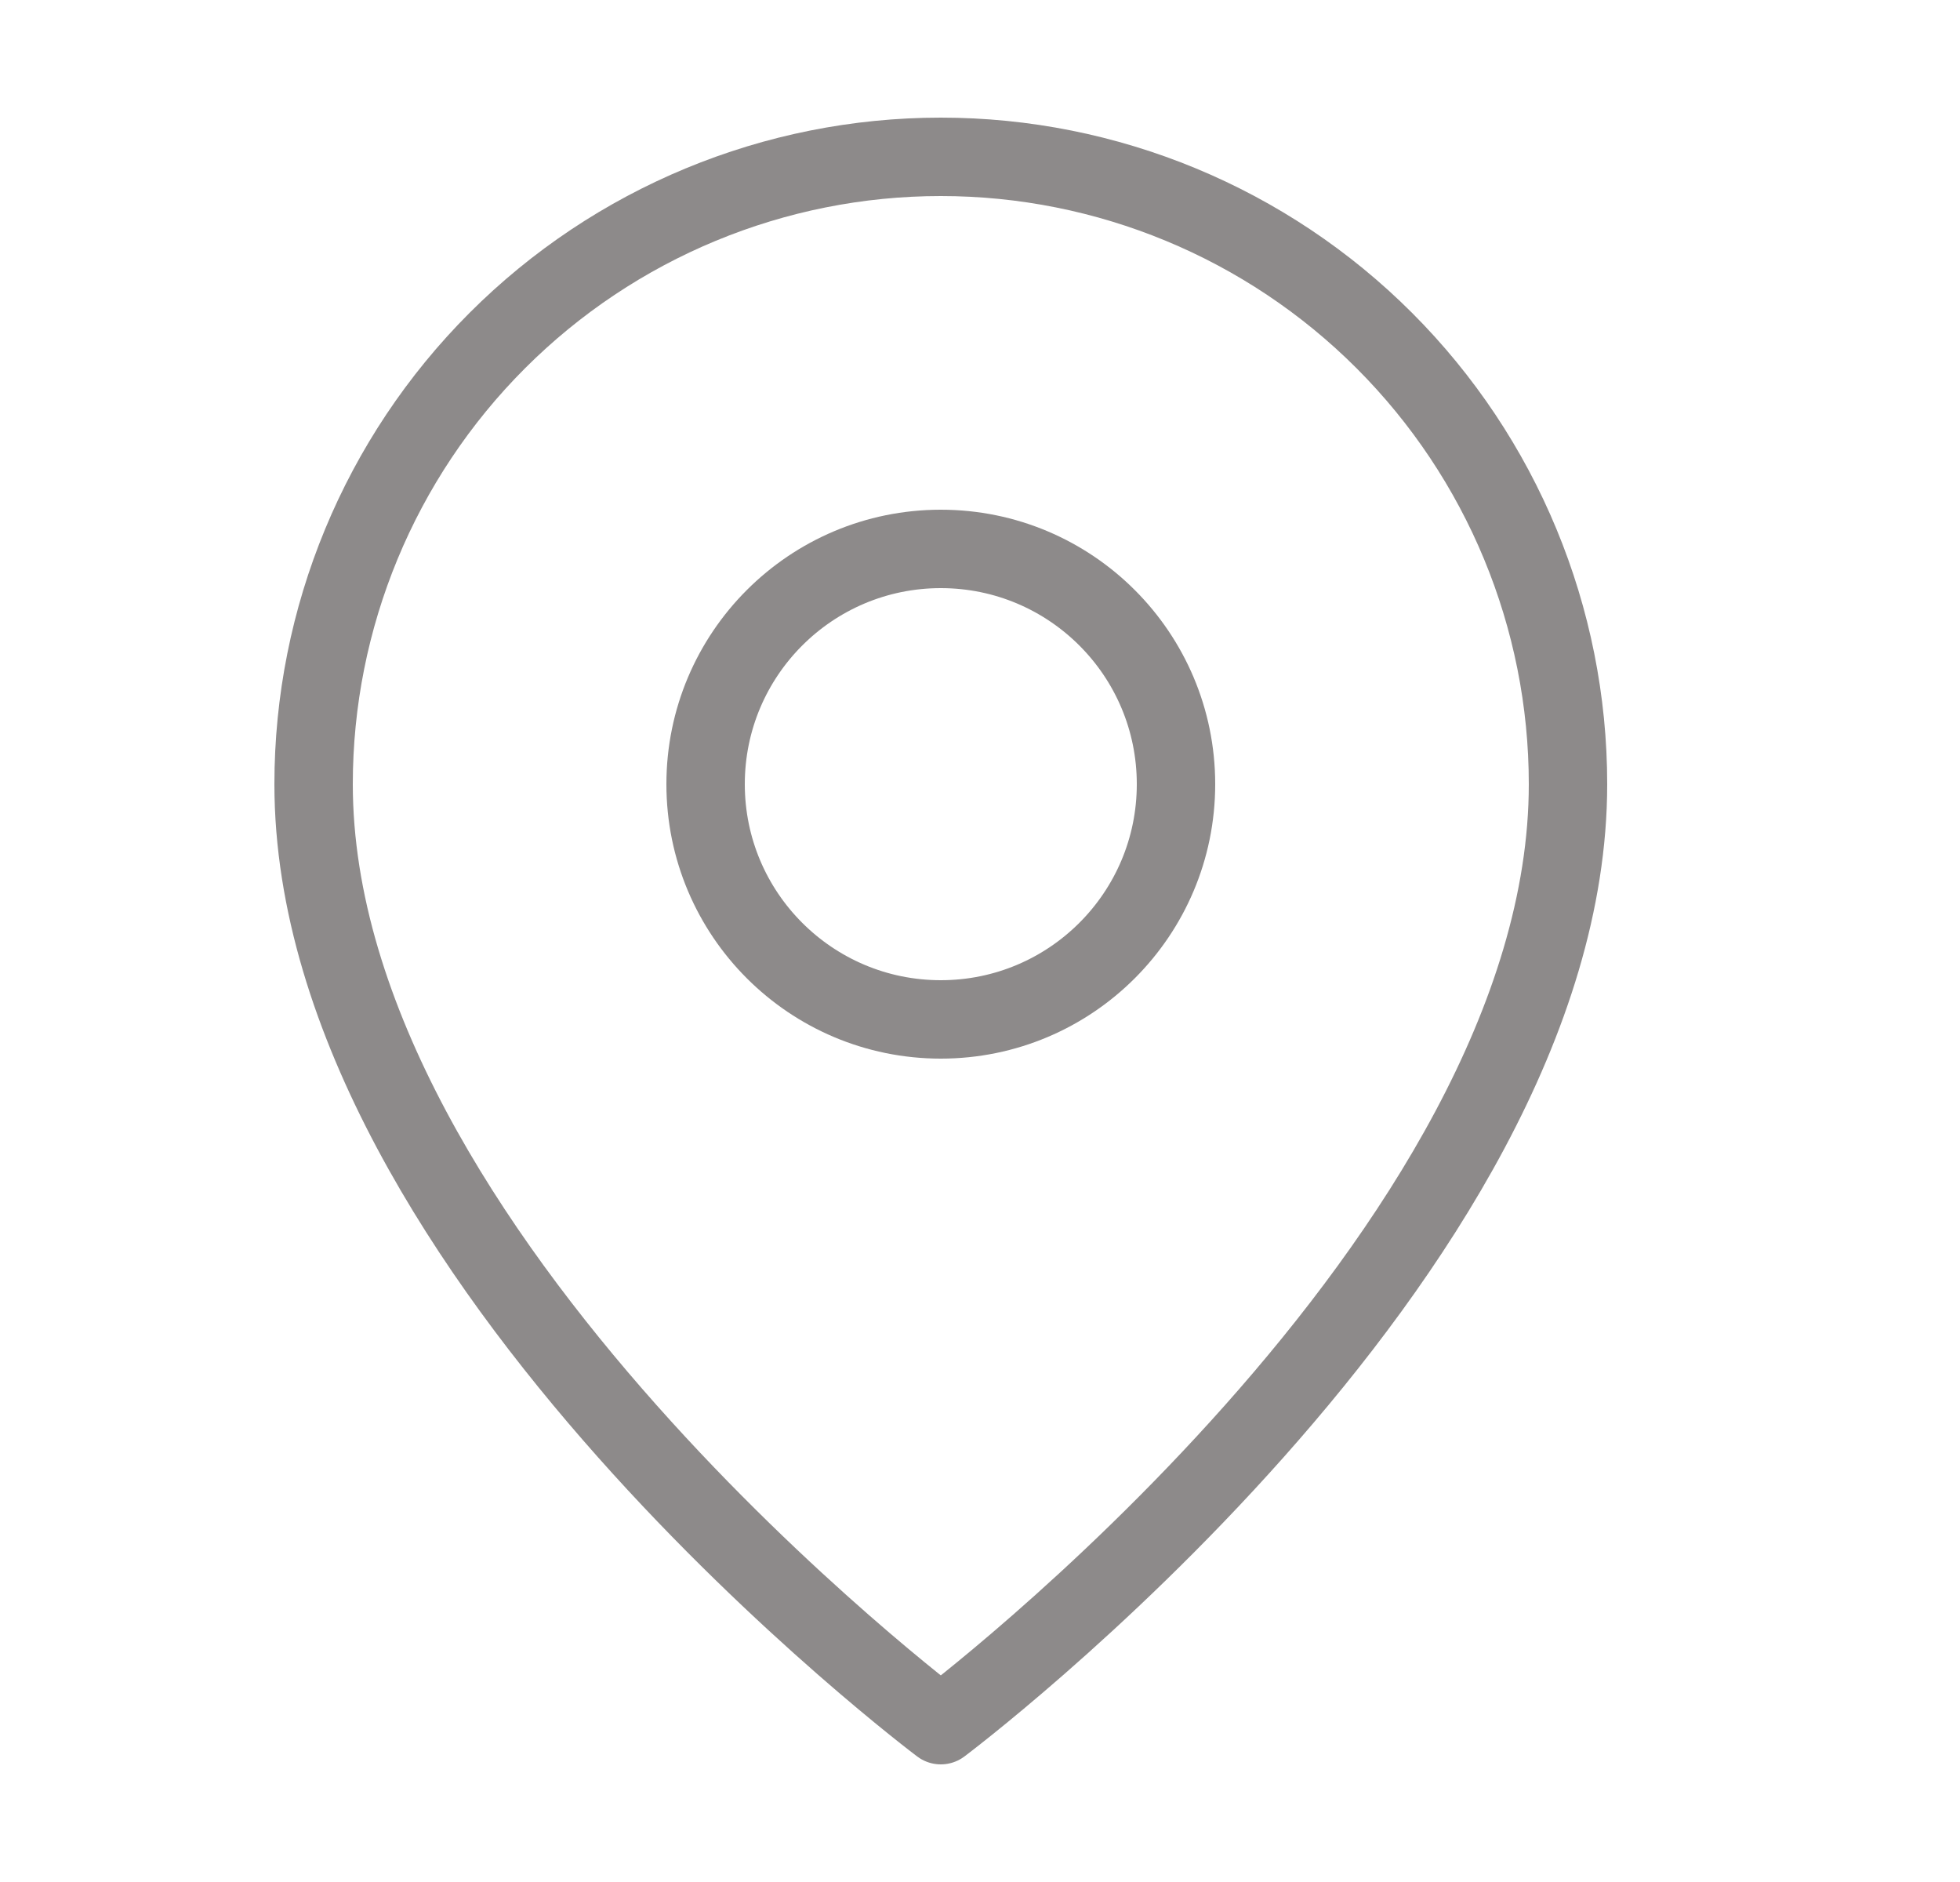
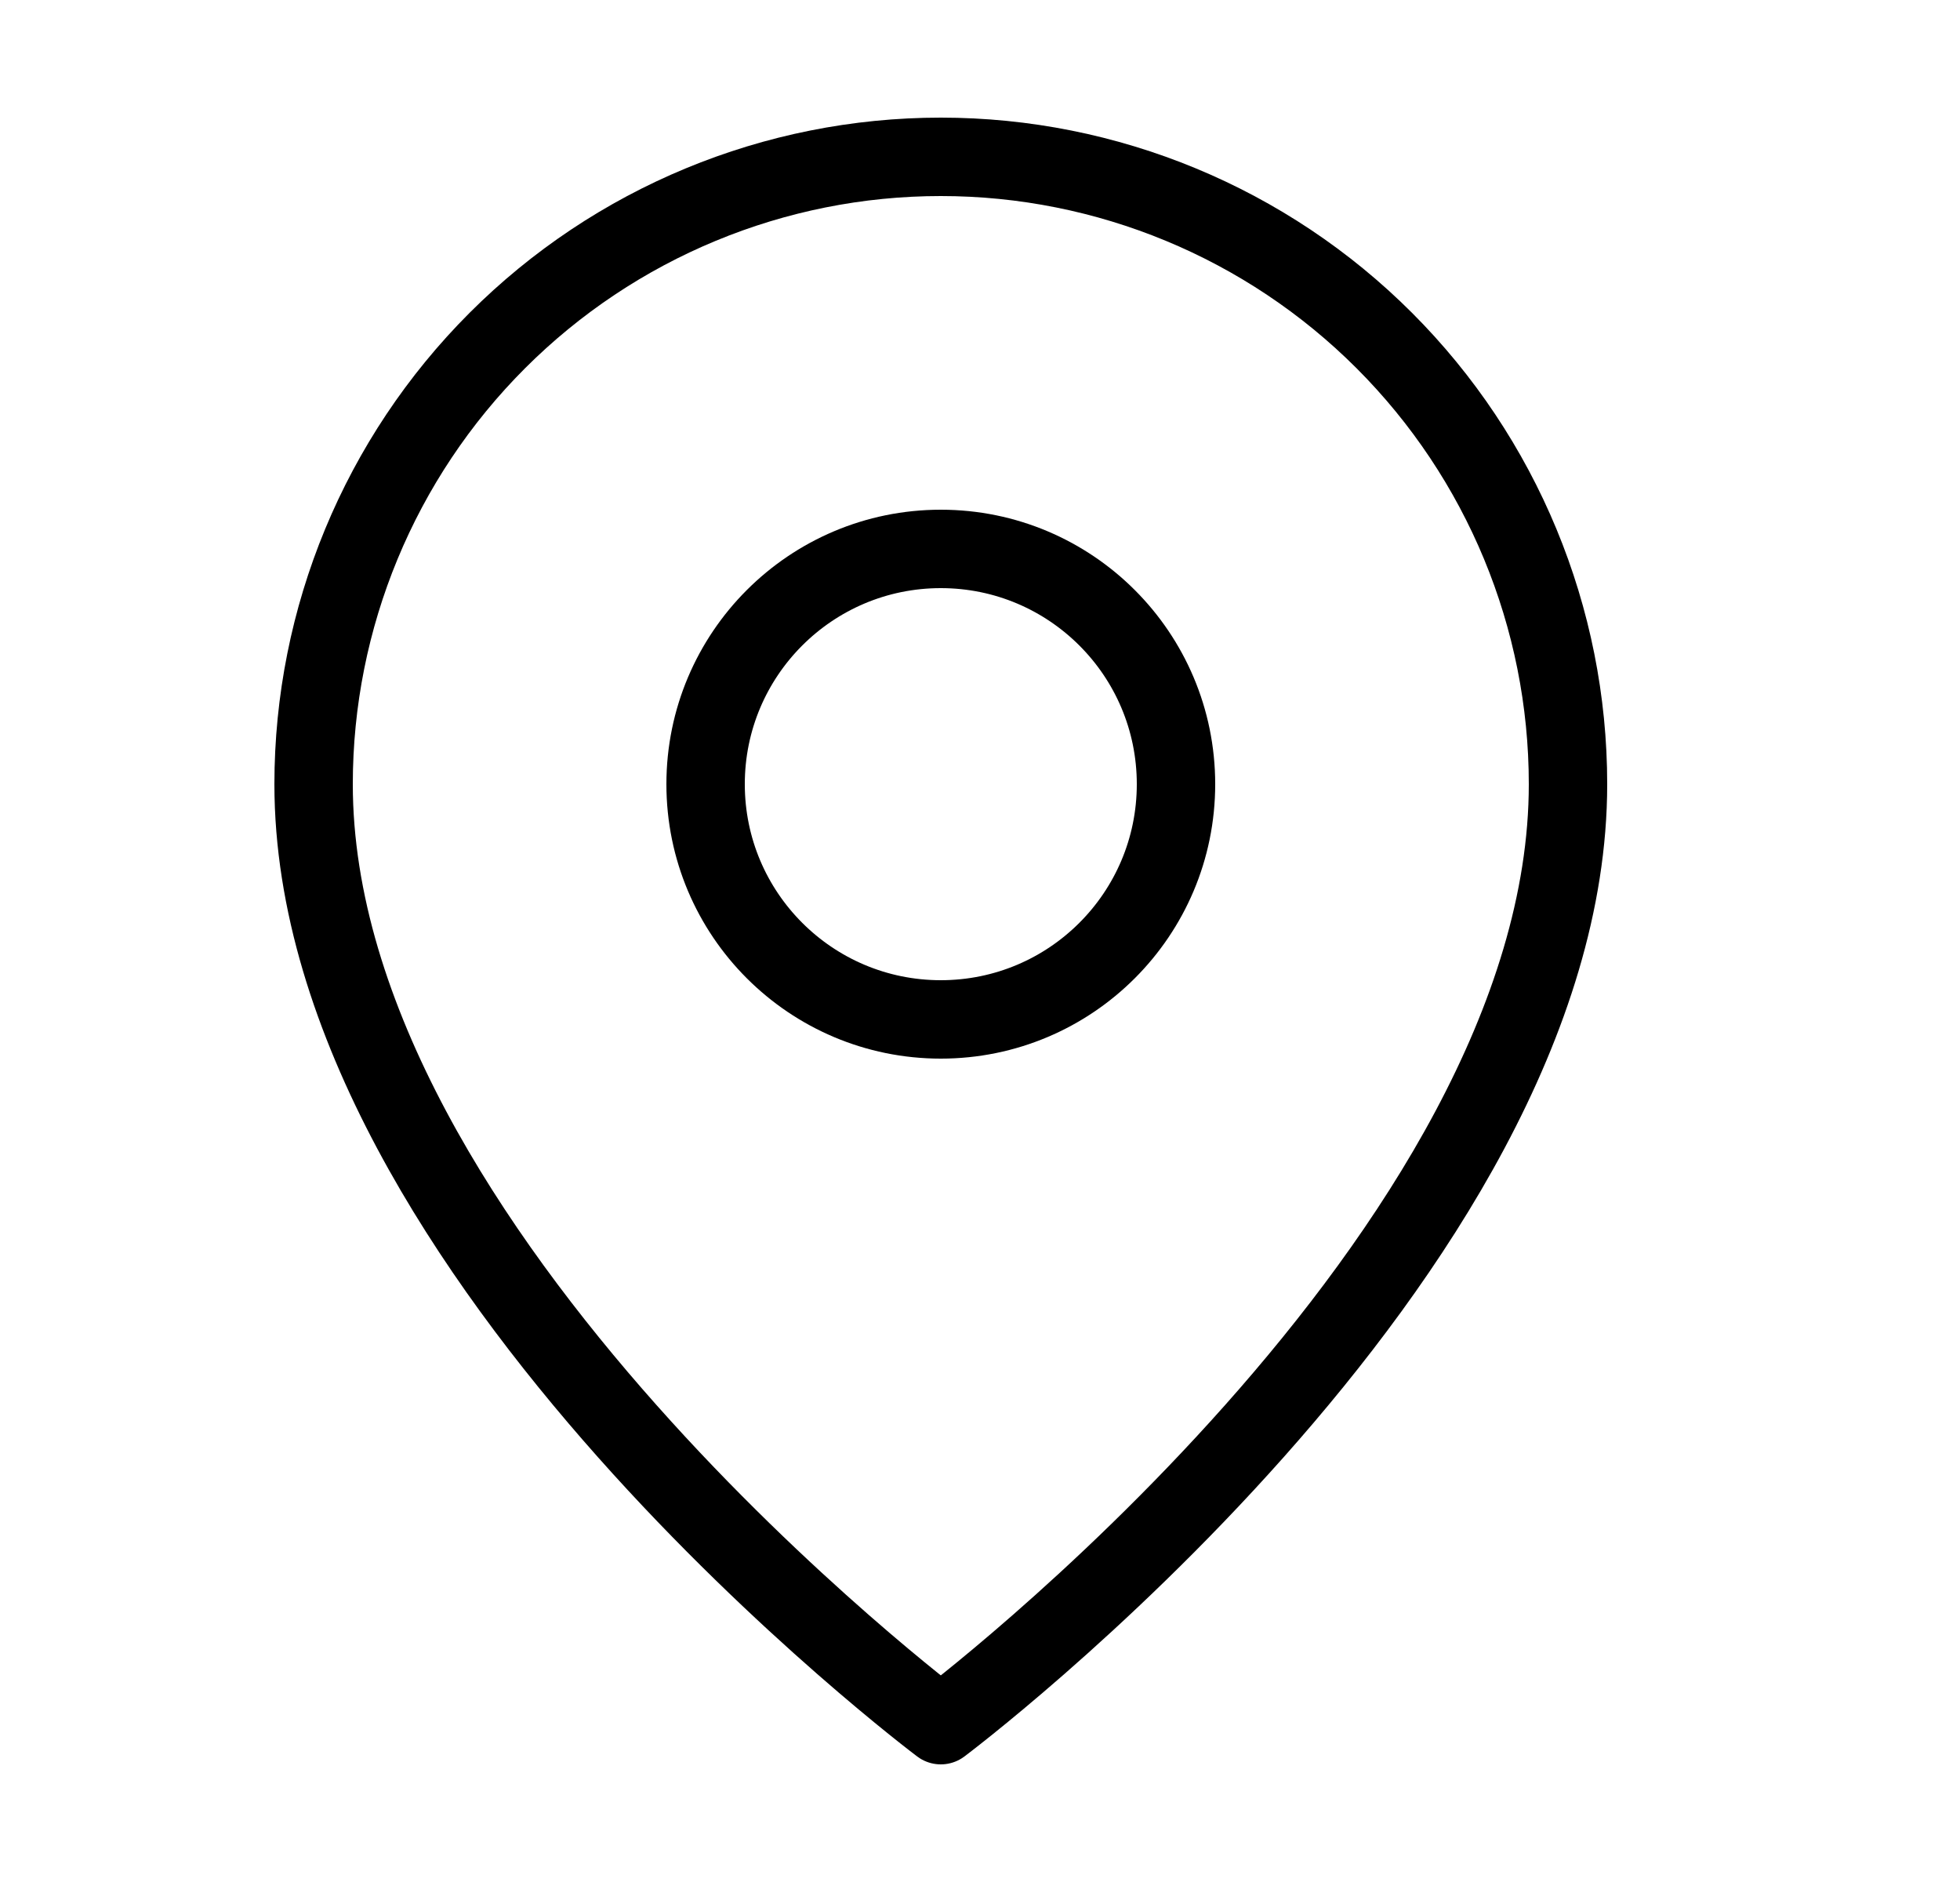
<svg xmlns="http://www.w3.org/2000/svg" width="25" height="24" viewBox="0 0 25 24" fill="none">
-   <path d="M20 10C20 16 12 22 12 22C12 22 4 16 4 10C4 7.878 4.843 5.843 6.343 4.343C7.843 2.843 9.878 2 12 2C14.122 2 16.157 2.843 17.657 4.343C19.157 5.843 20 7.878 20 10Z" stroke="#8D8A8A" stroke-linecap="round" stroke-linejoin="round" />
-   <path d="M12 13C13.657 13 15 11.657 15 10C15 8.343 13.657 7 12 7C10.343 7 9 8.343 9 10C9 11.657 10.343 13 12 13Z" stroke="#8D8A8A" stroke-linecap="round" stroke-linejoin="round" />
+   <path d="M20 10C20 16 12 22 12 22C12 22 4 16 4 10C4 7.878 4.843 5.843 6.343 4.343C7.843 2.843 9.878 2 12 2C14.122 2 16.157 2.843 17.657 4.343C19.157 5.843 20 7.878 20 10Z" stroke="currentColor" stroke-linecap="round" stroke-linejoin="round" />
+   <path d="M12 13C13.657 13 15 11.657 15 10C15 8.343 13.657 7 12 7C10.343 7 9 8.343 9 10C9 11.657 10.343 13 12 13Z" stroke="currentColor" stroke-linecap="round" stroke-linejoin="round" />
</svg>
